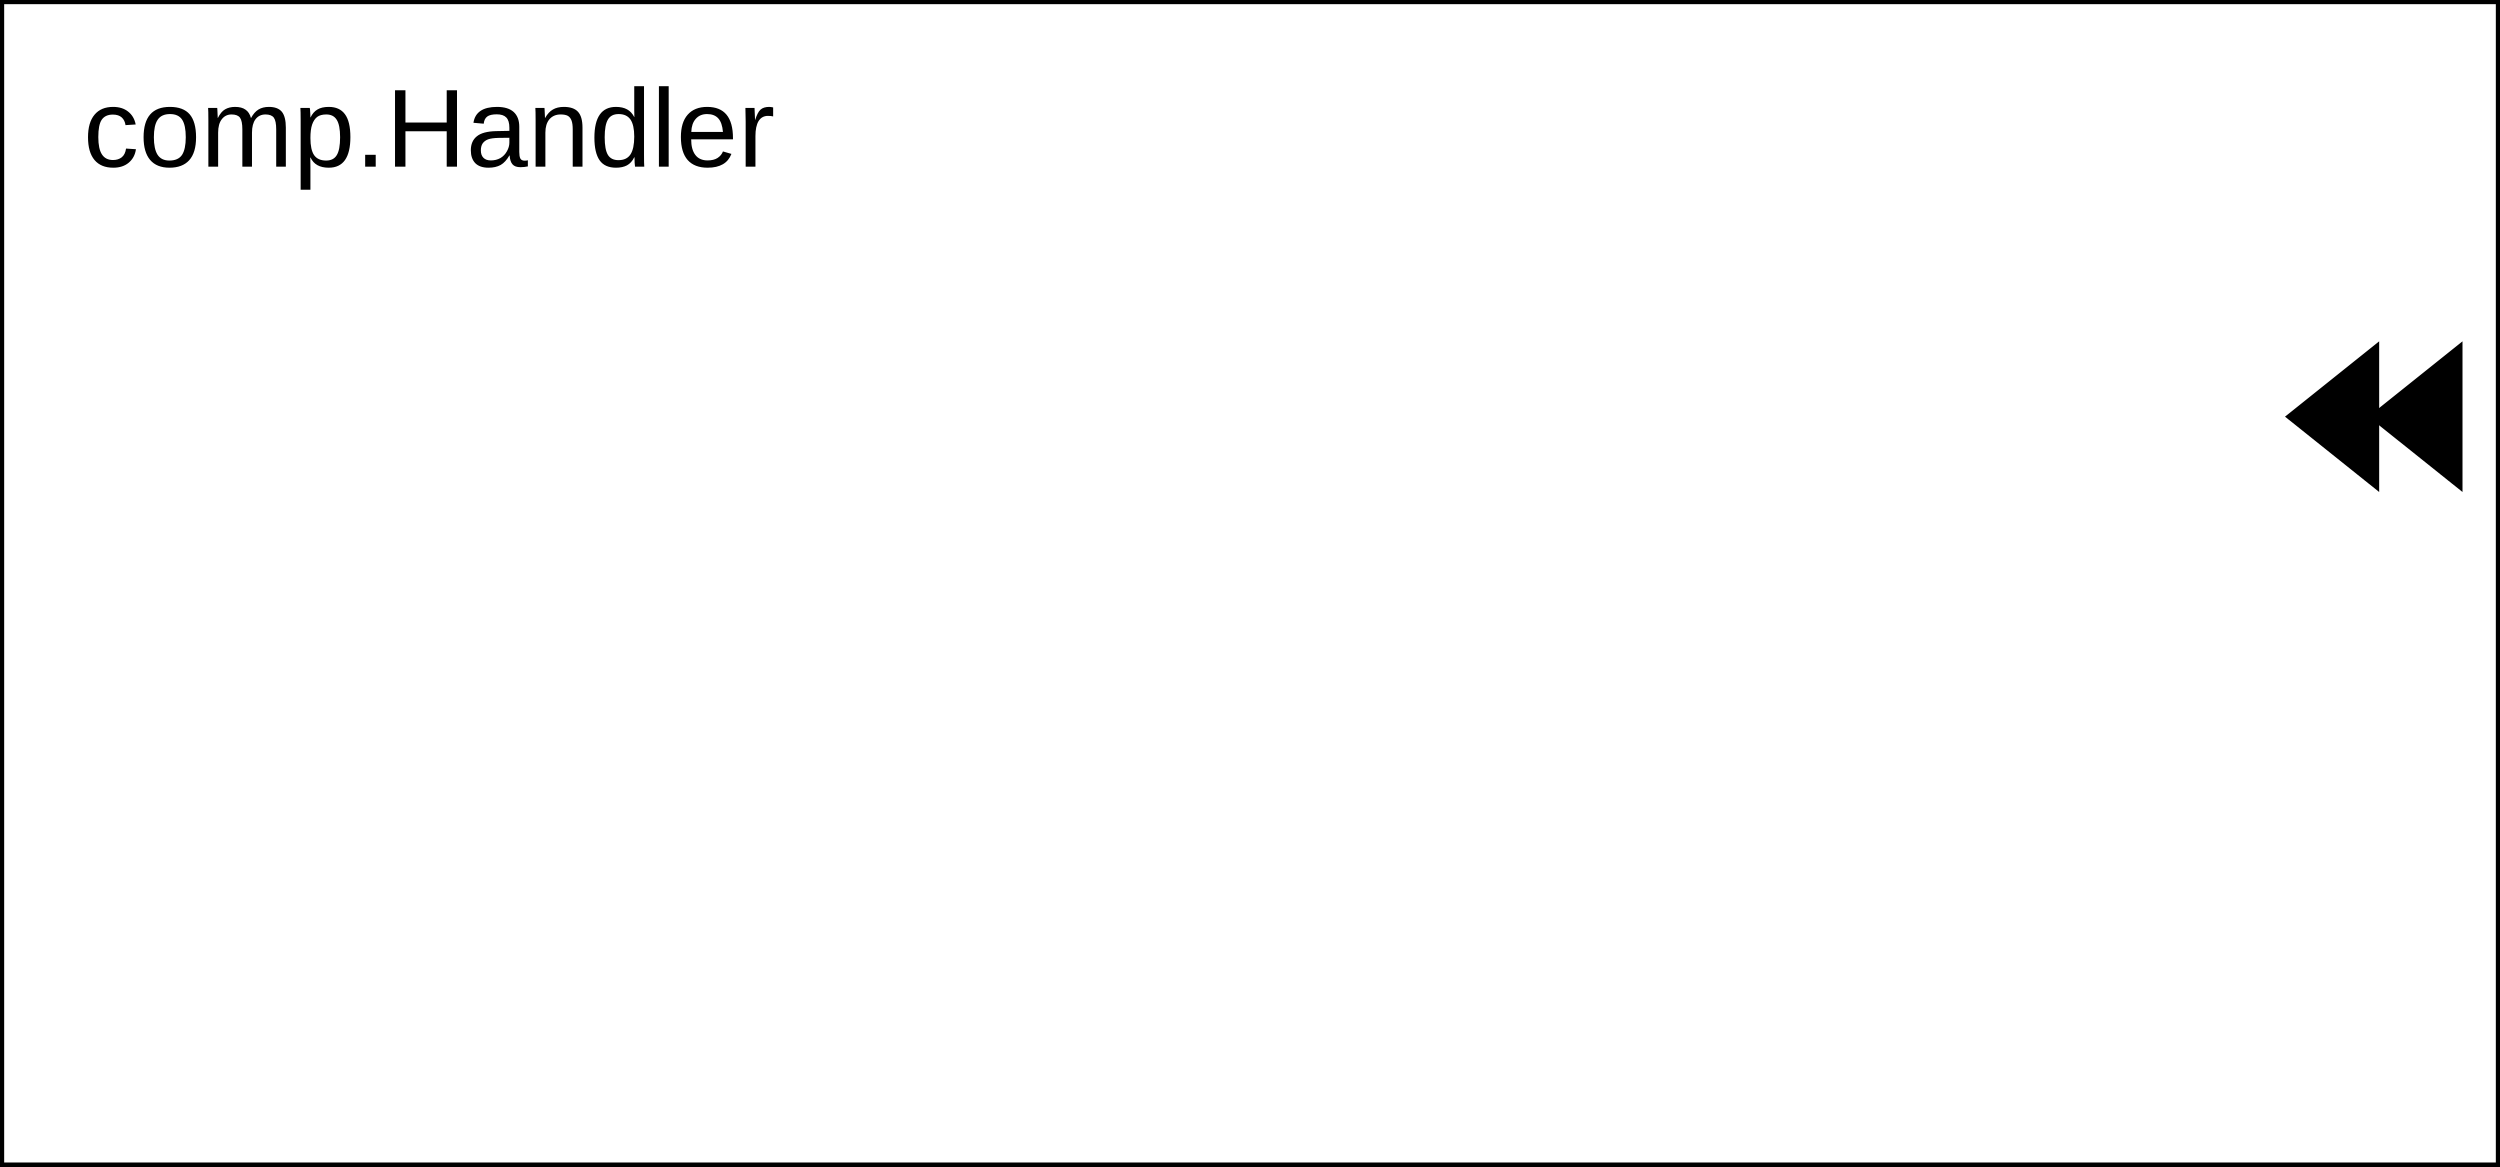
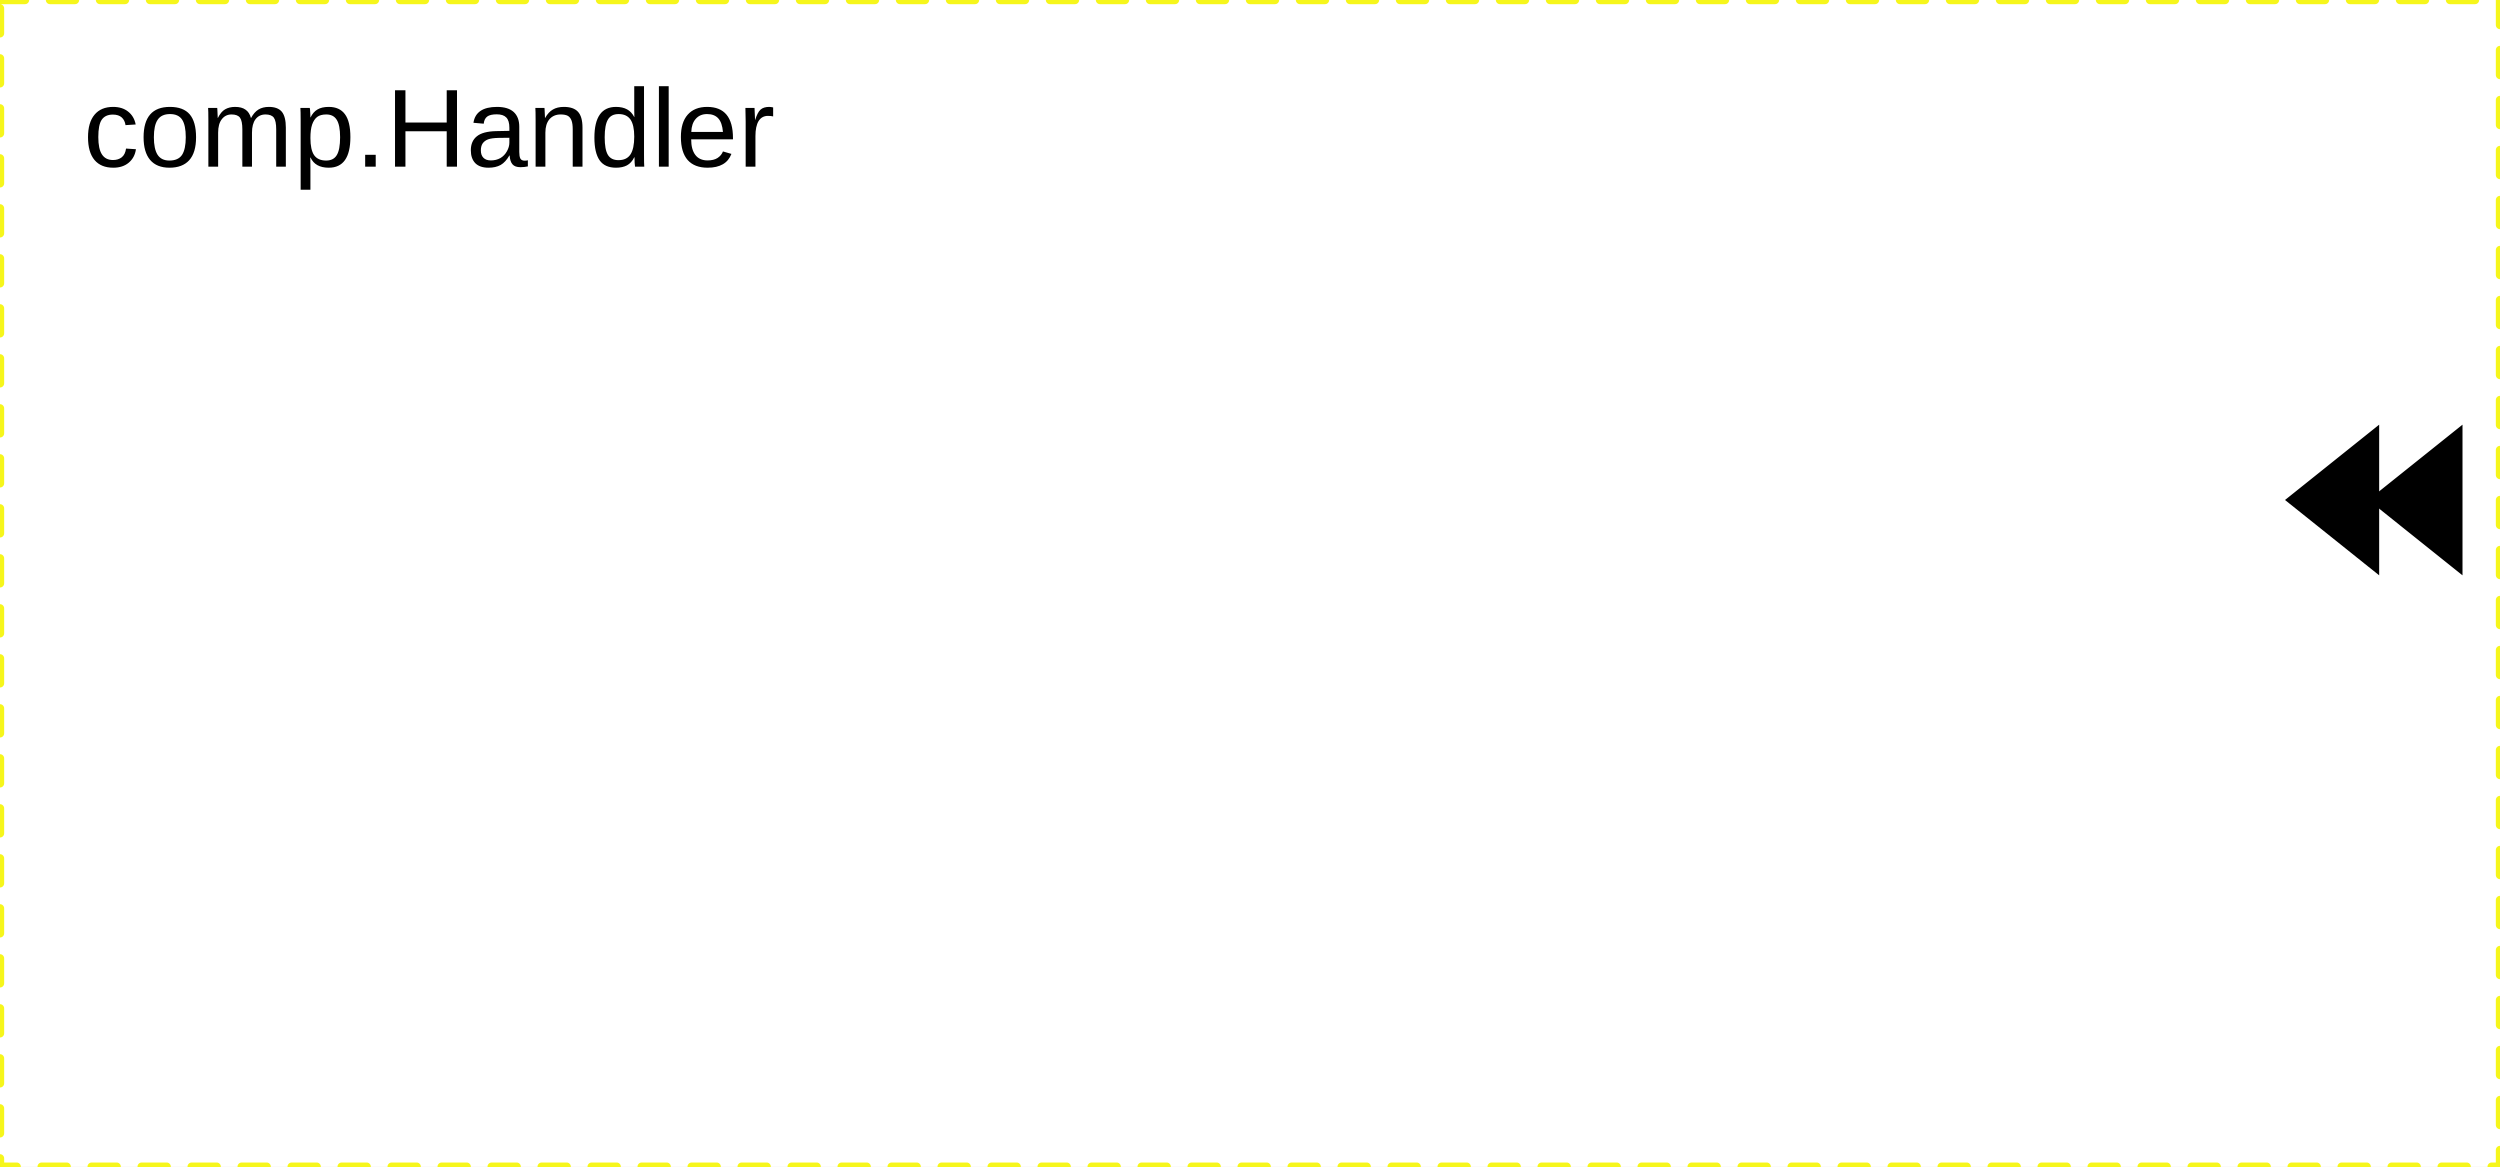
<svg xmlns="http://www.w3.org/2000/svg" xmlns:ns1="http://www.b3mn.org/oryx" width="300" height="140">
  <defs>
  </defs>
  <ns1:magnets>
    <ns1:magnet ns1:cx="150" ns1:cy="70" ns1:default="yes" />
    <ns1:magnet ns1:cx="0" ns1:cy="70" ns1:anchors="left" />
    <ns1:magnet ns1:cx="150" ns1:cy="140" ns1:anchors="bottom" />
    <ns1:magnet ns1:cx="300" ns1:cy="70" ns1:anchors="right" />
    <ns1:magnet ns1:cx="150" ns1:cy="0" ns1:anchors="top" />
  </ns1:magnets>
  <g pointer-events="fill" ns1:minimumSize="30 10">
-     <rect y="0" x="0" height="140" width="300" id="mainBody" ns1:resize="vertical horizontal" fill="white" stroke="black" stroke-width="1" />
-     <polygon ns1:anchors="right" stroke="black" fill="black" stroke-width="1" points="285,42 285,58 275,50" stroke-linecap="butt" stroke-linejoin="miter" stroke-miterlimit="10" />
-     <polygon ns1:anchors="right" stroke="black" fill="black" stroke-width="1" points="295,42 295,58 285,50" stroke-linecap="butt" stroke-linejoin="miter" stroke-miterlimit="10" />
-     <text ns1:rotate="270" id="label" x="10" y="70" ns1:align="middle left" style="font-family:Arial; font-size: 8pt; fill:black;" xml:space="preserve" />
+     <rect y="0" x="0" height="140" width="300" id="mainBody" ns1:resize="vertical horizontal" fill="white" stroke="#f6f61b" stroke-width="1" style="fill-opacity:1;stroke-opacity:1;stroke-linejoin:round;stroke-linecap:round;stroke-miterlimit:4;stroke-dasharray:3,3;stroke-dashoffset:0" />
+     <polygon ns1:anchors="right" stroke="black" fill="black" stroke-width="1" points="285,42 285,58 275,50" stroke-linecap="butt" stroke-linejoin="miter" transform="translate(0,10)" stroke-miterlimit="10" />
+     <polygon ns1:anchors="right" stroke="black" fill="black" stroke-width="1" points="295,42 295,58 285,50" stroke-linecap="butt" stroke-linejoin="miter" transform="translate(0,10)" stroke-miterlimit="10" />
    <text ns1:anchors="top left" x="10" y="20" style="font-family:Arial; font-size: 10pt; fill:black;">comp.Handler</text>
  </g>
</svg>
